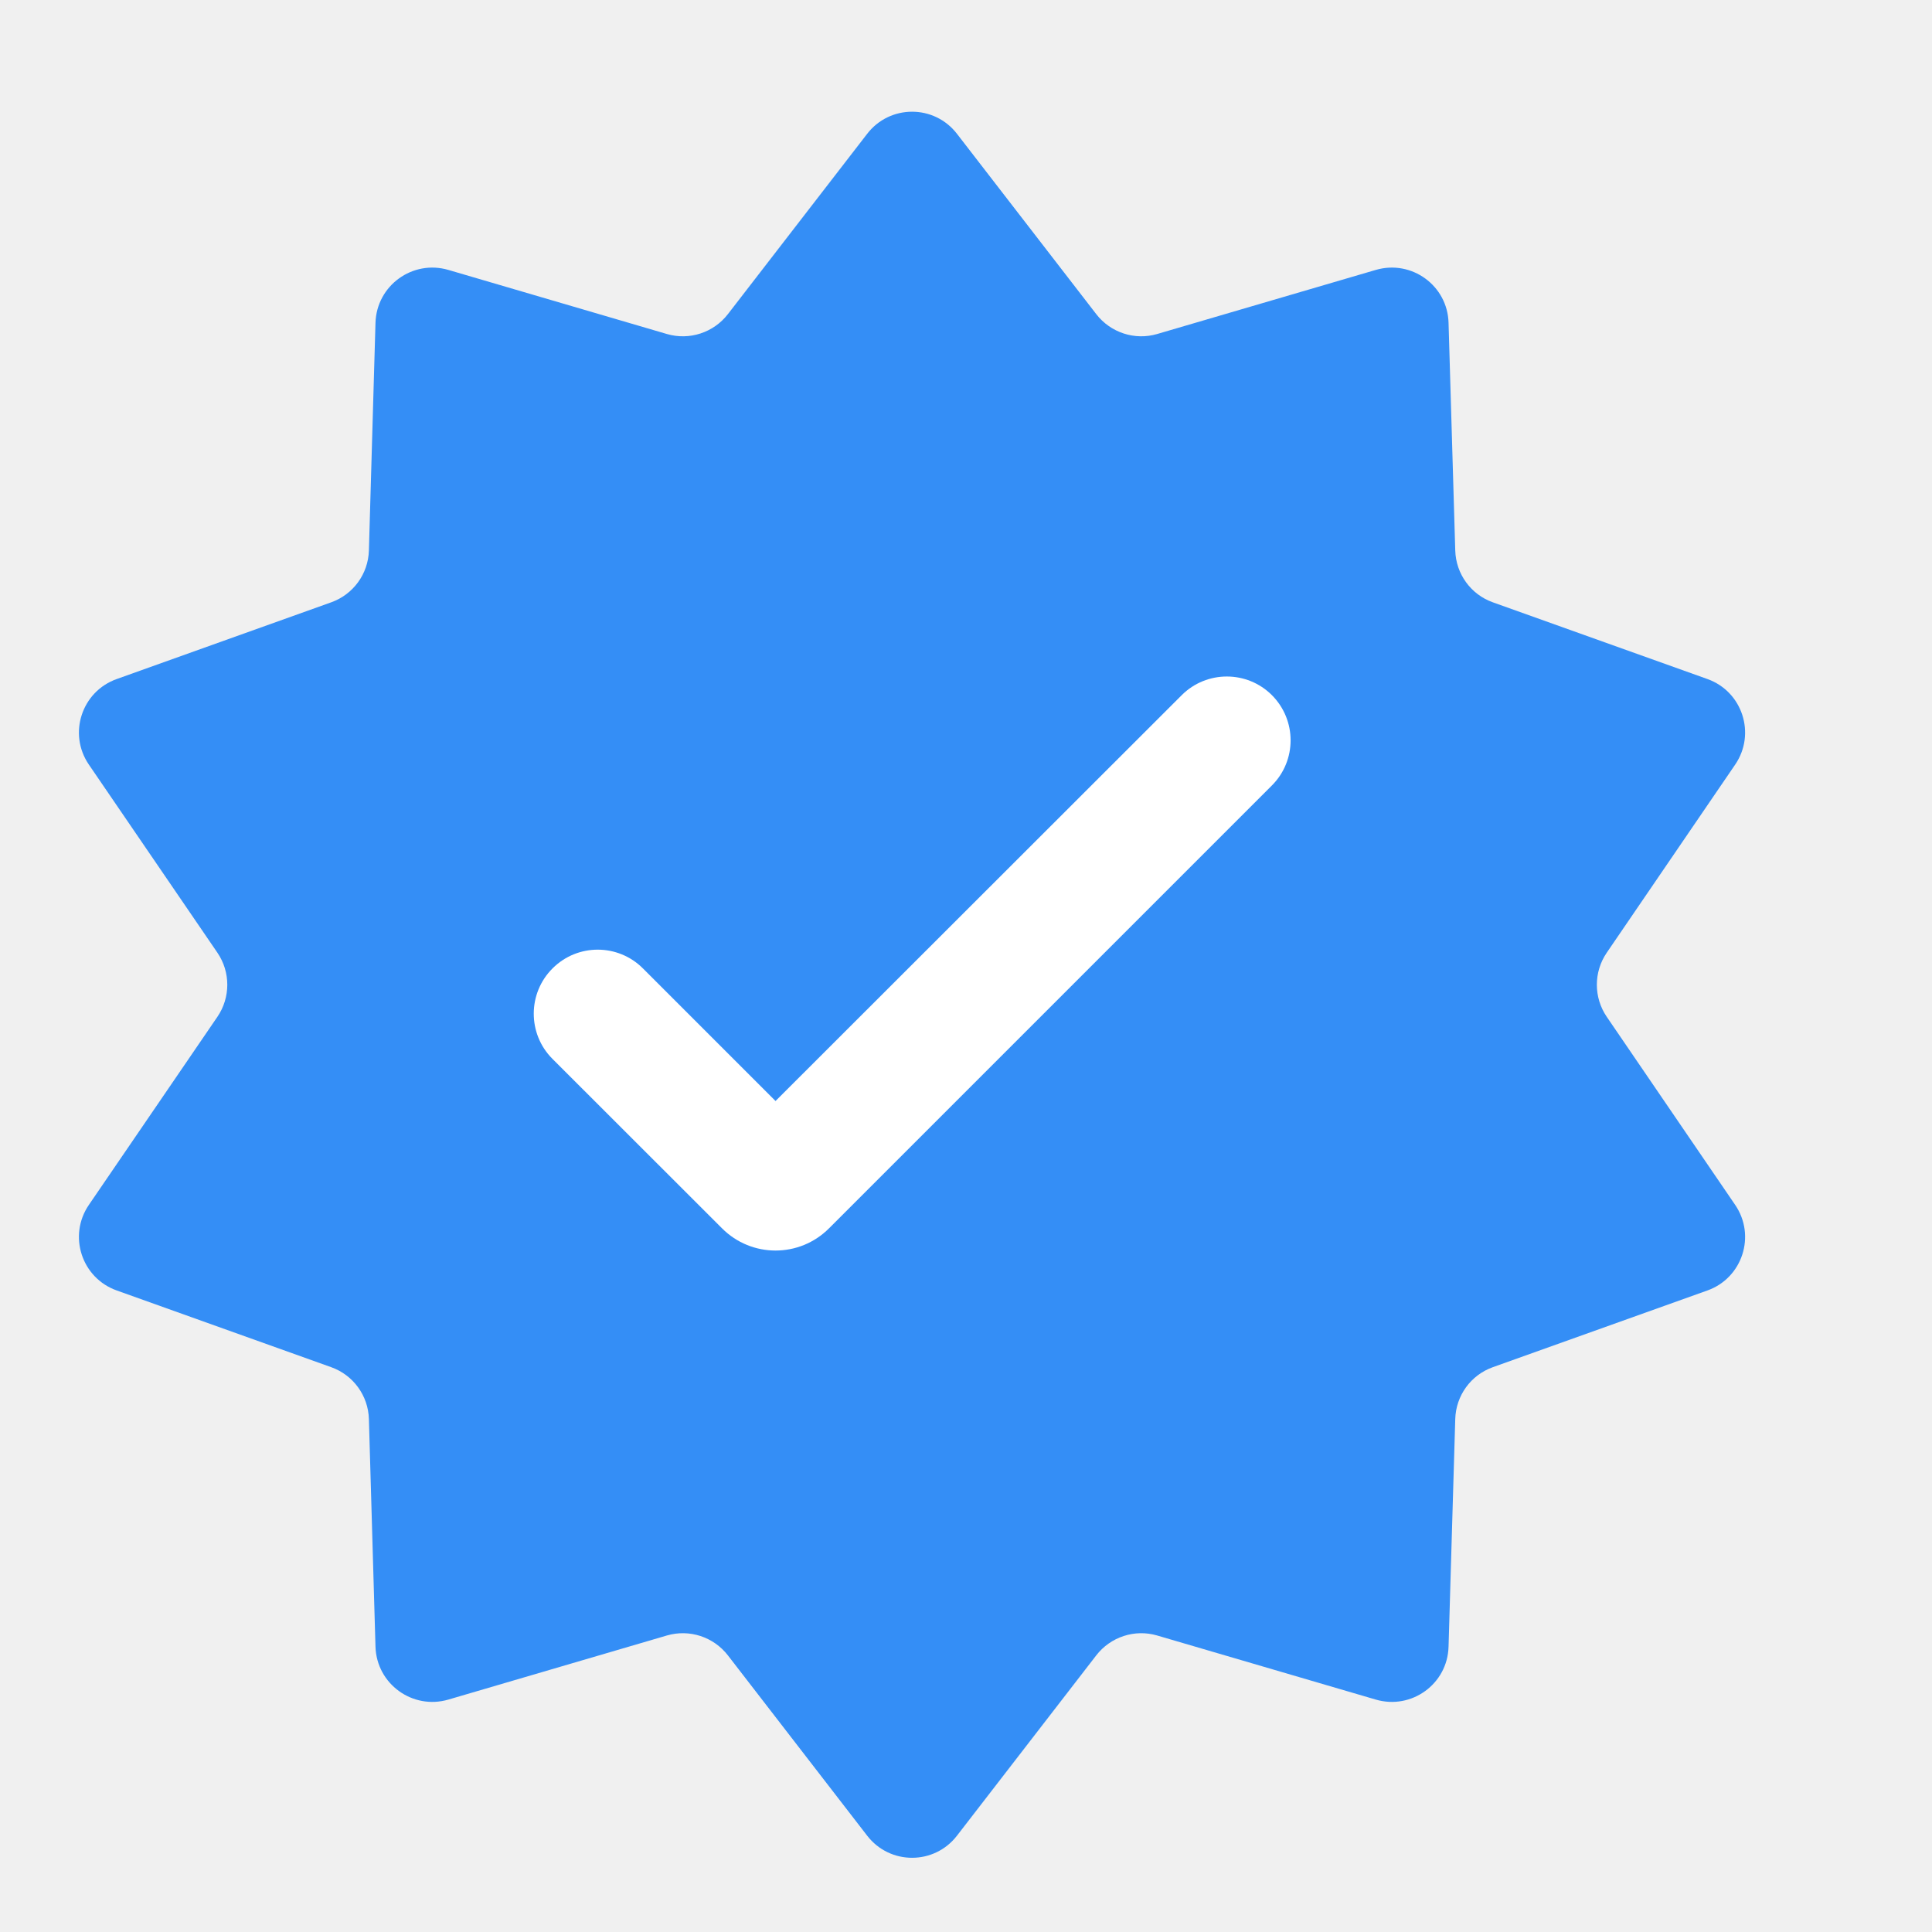
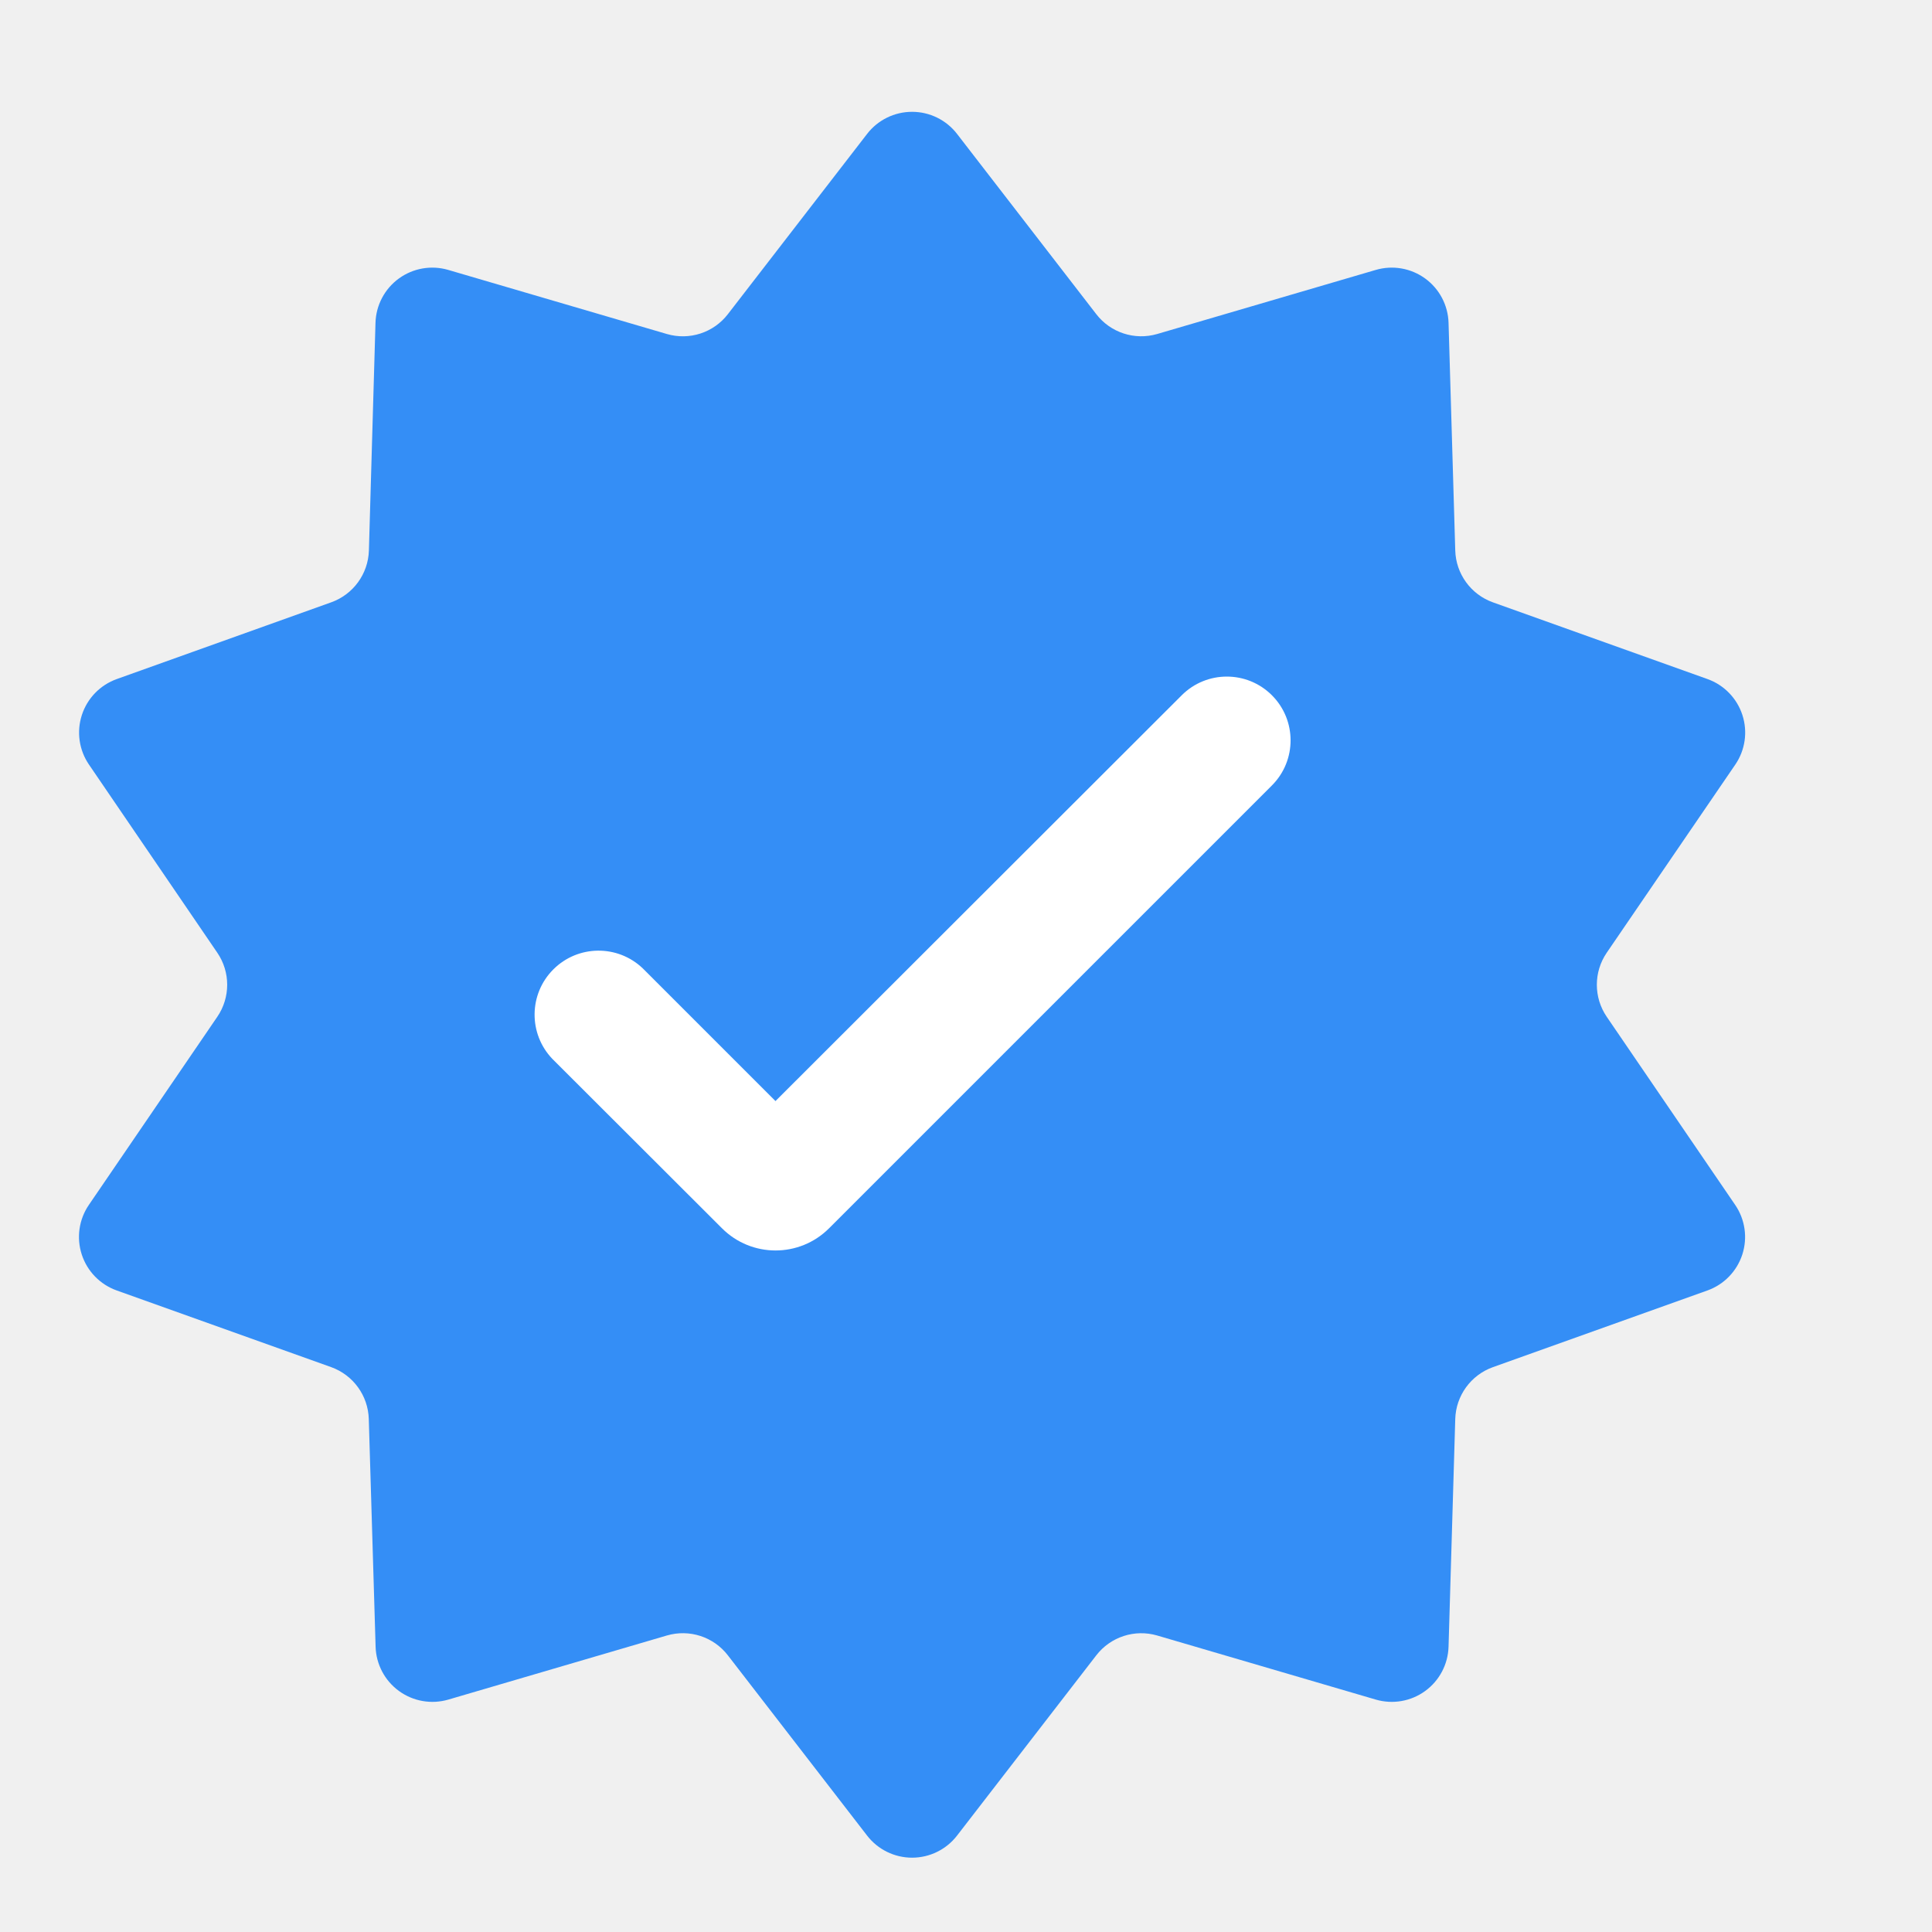
- <svg xmlns="http://www.w3.org/2000/svg" width="17" height="17" viewBox="0 0 17 17" fill="none">
-   <g clip-path="url(#clip0_24275_149754)">
-     <path d="M7.63 1.178C7.83 0.918 8.221 0.918 8.421 1.178L9.646 2.764C9.772 2.927 9.985 2.997 10.182 2.939L12.106 2.375C12.421 2.283 12.737 2.513 12.746 2.84L12.805 4.844C12.811 5.05 12.942 5.231 13.136 5.3L15.024 5.975C15.332 6.085 15.453 6.457 15.268 6.728L14.138 8.383C14.022 8.553 14.022 8.777 14.138 8.947L15.268 10.602C15.453 10.873 15.332 11.245 15.024 11.355L13.136 12.03C12.942 12.099 12.811 12.28 12.805 12.486L12.746 14.49C12.737 14.817 12.421 15.047 12.106 14.955L10.182 14.391C9.985 14.333 9.772 14.403 9.646 14.566L8.421 16.152C8.221 16.412 7.83 16.412 7.63 16.152L6.405 14.566C6.279 14.403 6.066 14.333 5.868 14.391L3.945 14.955C3.63 15.047 3.314 14.817 3.304 14.49L3.246 12.486C3.24 12.28 3.108 12.099 2.914 12.03L1.027 11.355C0.718 11.245 0.597 10.873 0.782 10.602L1.913 8.947C2.029 8.777 2.029 8.553 1.913 8.383L0.782 6.728C0.597 6.457 0.718 6.085 1.027 5.975L2.914 5.3C3.108 5.231 3.24 5.05 3.246 4.844L3.304 2.84C3.314 2.513 3.63 2.283 3.945 2.375L5.868 2.939C6.066 2.997 6.279 2.927 6.405 2.764L7.63 1.178Z" fill="#348EF6" />
-     <path fill-rule="evenodd" clip-rule="evenodd" d="M6.824 9.688L10.398 6.117C10.617 5.898 10.973 5.898 11.192 6.117C11.411 6.337 11.411 6.692 11.192 6.911L7.295 10.808C7.035 11.069 6.613 11.069 6.353 10.808L4.861 9.317C4.641 9.097 4.642 8.739 4.863 8.52C5.083 8.301 5.438 8.302 5.657 8.521L6.824 9.688Z" fill="white" />
+ <svg xmlns="http://www.w3.org/2000/svg" width="17" height="17" fill="none" viewBox="0 0 17 17">
+   <g clip-path="url(#a)">
+     <path fill="#348EF6" d="M7.63 1.178a.5.5 0 0 1 .791 0l1.225 1.586a.5.5 0 0 0 .536.175l1.924-.564a.5.5 0 0 1 .64.465l.059 2.004a.5.5 0 0 0 .331.456l1.888.675a.5.5 0 0 1 .245.753l-1.131 1.655a.5.5 0 0 0 0 .564l1.13 1.655a.5.5 0 0 1-.244.753l-1.888.675a.5.5 0 0 0-.331.456l-.059 2.004a.5.5 0 0 1-.64.465l-1.924-.564a.5.5 0 0 0-.536.175l-1.225 1.586a.5.5 0 0 1-.791 0l-1.225-1.586a.5.5 0 0 0-.537-.175l-1.923.564a.5.5 0 0 1-.64-.465l-.06-2.004a.5.5 0 0 0-.33-.456l-1.888-.675a.5.5 0 0 1-.245-.753l1.13-1.655a.5.5 0 0 0 0-.564L.783 6.728a.5.5 0 0 1 .245-.753L2.914 5.3a.5.5 0 0 0 .332-.456l.058-2.004a.5.5 0 0 1 .64-.465l1.924.564a.5.5 0 0 0 .537-.175L7.63 1.178Z" />
+     <path fill="#fff" fill-rule="evenodd" d="m6.824 9.688 3.574-3.57a.561.561 0 0 1 .794.793l-3.897 3.897a.666.666 0 0 1-.942 0L4.86 9.317a.563.563 0 0 1 .796-.796l1.167 1.167Z" clip-rule="evenodd" />
  </g>
  <defs>
-     <clipPath id="clip0_24275_149754">
-       <rect width="16" height="16" fill="white" transform="translate(0.0253906 0.665039)" />
+     <clipPath id="a">
+       <path fill="#fff" d="M0 0h16v16H0z" transform="translate(.025 .665)" />
    </clipPath>
  </defs>
</svg>
